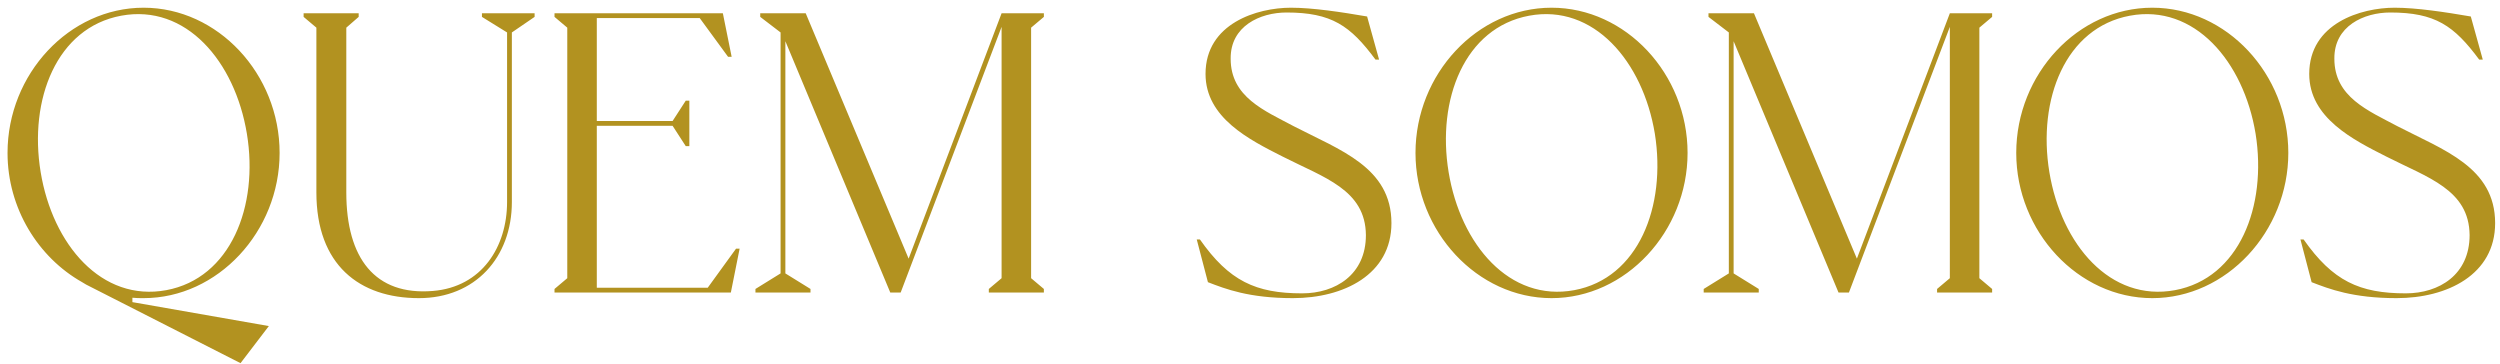
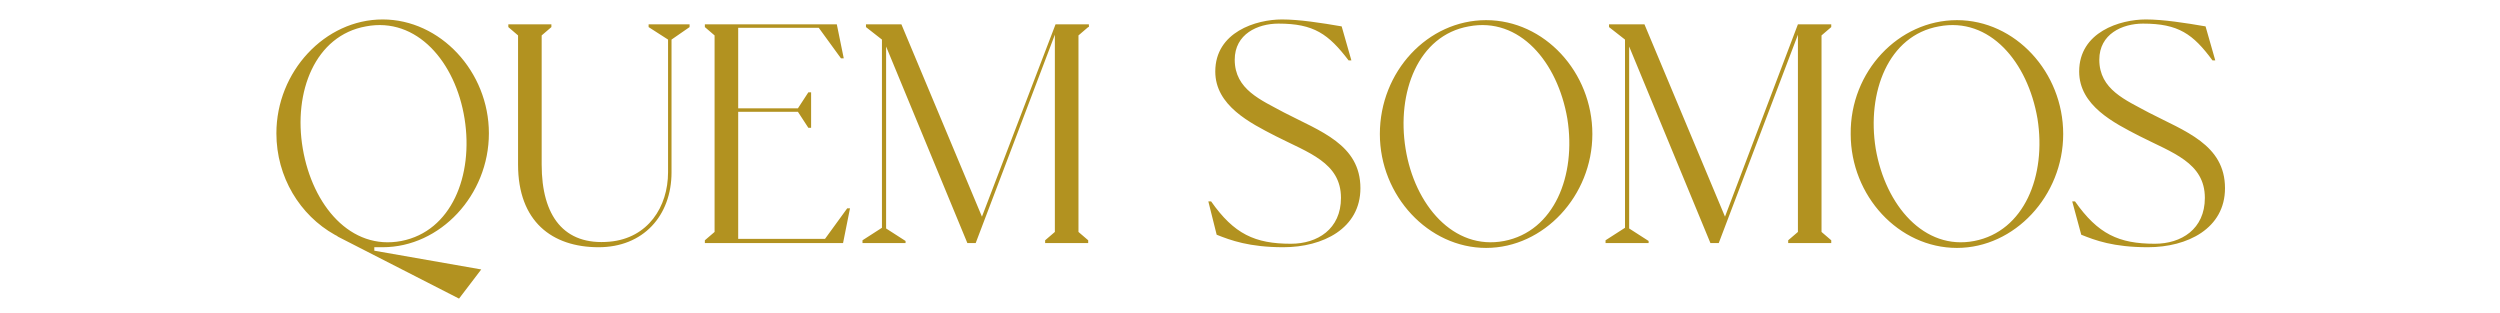
- <svg xmlns="http://www.w3.org/2000/svg" width="282" height="41" viewBox="0 0 282 41" fill="none">
-   <path d="M14.935 33.585V34.08L30.325 36.78L27.13 40.965L9.715 32.1C9.58 32.01 9.4 31.92 9.265 31.83C4.315 29.04 0.85 23.505 0.85 17.25C0.85 8.34 7.825 0.87 16.195 0.87C24.565 0.87 31.54 8.34 31.54 17.25C31.54 26.115 24.565 33.63 16.195 33.63C15.79 33.63 15.34 33.63 14.935 33.585ZM4.585 19.41C5.935 27.6 11.47 34.08 18.76 32.73C26.005 31.38 29.2 23.28 27.85 15.09C26.5 6.9 20.965 0.42 13.675 1.77C6.385 3.12 3.235 11.22 4.585 19.41ZM54.363 1.5H60.303V1.905L57.738 3.66V22.785C57.738 29.04 53.598 33.63 47.253 33.63C40.548 33.63 35.688 29.895 35.688 21.705V3.12L34.248 1.905V1.5H40.458V1.905L39.063 3.12V21.705C39.063 29.13 42.303 33.36 48.828 32.82C54.363 32.37 57.198 27.825 57.198 22.785V3.66L54.363 1.905V1.5ZM83.024 28.05H83.429L82.439 33H62.549V32.595L63.989 31.38V3.12L62.549 1.905V1.5H81.539L82.529 6.405H82.124L78.929 2.04H67.319V13.65H75.869L77.354 11.355H77.759V16.485H77.354L75.869 14.19H67.319V32.46H79.829L83.024 28.05ZM117.749 1.905L116.309 3.12V31.38L117.749 32.595V33H111.539V32.595L112.979 31.38V3.03L101.594 33H100.424L88.59 4.65V30.84L91.424 32.595V33H85.215V32.595L88.049 30.84V3.66L85.754 1.905V1.5H90.885L102.494 29.175L112.979 1.5H117.749V1.905ZM145.119 1.41C142.149 1.41 138.774 2.94 138.819 6.63C138.819 10.95 142.644 12.48 145.929 14.235C151.149 16.935 156.954 18.87 156.954 25.17C156.954 30.975 151.554 33.63 145.839 33.63C140.889 33.63 138.234 32.595 136.254 31.83L134.994 27.015H135.354C138.639 31.695 141.654 33.09 146.874 33.09C150.654 33.09 154.074 30.975 154.074 26.52C154.029 21.39 149.349 20.04 144.669 17.655C140.934 15.765 135.984 13.29 135.984 8.34C135.984 2.625 141.834 0.87 145.614 0.87C148.089 0.87 151.329 1.365 154.209 1.86L155.559 6.72H155.154C152.319 2.895 150.204 1.41 145.119 1.41ZM175.013 0.87C183.383 0.87 190.358 8.34 190.358 17.25C190.358 26.115 183.383 33.63 175.013 33.63C166.643 33.63 159.668 26.115 159.668 17.25C159.668 8.34 166.643 0.87 175.013 0.87ZM177.578 32.73C184.823 31.38 187.973 23.28 186.668 15.09C185.318 6.9 179.738 0.42 172.493 1.77C165.203 3.12 162.053 11.22 163.403 19.41C164.753 27.6 170.288 34.08 177.578 32.73ZM224.712 1.905L223.272 3.12V31.38L224.712 32.595V33H218.502V32.595L219.942 31.38V3.03L208.557 33H207.387L195.552 4.65V30.84L198.387 32.595V33H192.177V32.595L195.012 30.84V3.66L192.717 1.905V1.5H197.847L209.457 29.175L219.942 1.5H224.712V1.905ZM242.777 0.87C251.147 0.87 258.122 8.34 258.122 17.25C258.122 26.115 251.147 33.63 242.777 33.63C234.407 33.63 227.432 26.115 227.432 17.25C227.432 8.34 234.407 0.87 242.777 0.87ZM245.342 32.73C252.587 31.38 255.737 23.28 254.432 15.09C253.082 6.9 247.502 0.42 240.257 1.77C232.967 3.12 229.817 11.22 231.167 19.41C232.517 27.6 238.052 34.08 245.342 32.73ZM269.616 1.41C266.646 1.41 263.271 2.94 263.316 6.63C263.316 10.95 267.141 12.48 270.426 14.235C275.646 16.935 281.451 18.87 281.451 25.17C281.451 30.975 276.051 33.63 270.336 33.63C265.386 33.63 262.731 32.595 260.751 31.83L259.491 27.015H259.851C263.136 31.695 266.151 33.09 271.371 33.09C275.151 33.09 278.571 30.975 278.571 26.52C278.526 21.39 273.846 20.04 269.166 17.655C265.431 15.765 260.481 13.29 260.481 8.34C260.481 2.625 266.331 0.87 270.111 0.87C272.586 0.87 275.826 1.365 278.706 1.86L280.056 6.72H279.651C276.816 2.895 274.701 1.41 269.616 1.41Z" fill="#B29220" />
+ <svg xmlns="http://www.w3.org/2000/svg" version="1.1" id="Layer_1" x="0px" y="0px" viewBox="0 0 360 45" style="enable-background:new 0 0 360 45;" xml:space="preserve">
+   <style type="text/css">
+ 	.st0{fill:#B29220;}
+ </style>
+   <path class="st0" d="M53.9,35.6v0.5l15.4,2.7L66.1,43l-17.4-8.9c-0.1-0.1-0.3-0.2-0.5-0.3c-5-2.8-8.4-8.3-8.4-14.6  c0-8.9,7-16.4,15.3-16.4s15.3,7.5,15.3,16.4c0,8.9-7,16.4-15.3,16.4C54.8,35.6,54.3,35.6,53.9,35.6z M43.6,21.4  c1.4,8.2,6.9,14.7,14.2,13.3c7.2-1.4,10.4-9.4,9.1-17.6S60,2.4,52.7,3.8C45.4,5.1,42.2,13.2,43.6,21.4z M93.4,3.5h5.9v0.4l-2.6,1.8  v19.1c0,6.3-4.1,10.8-10.5,10.8c-6.7,0-11.6-3.7-11.6-11.9V5.1l-1.4-1.2V3.5h6.2v0.4l-1.4,1.2v18.6c0,7.4,3.2,11.7,9.8,11.1  c5.5-0.5,8.4-5,8.4-10V5.7l-2.8-1.8V3.5z M122,30h0.4l-1,5h-19.9v-0.4l1.4-1.2V5.1l-1.4-1.2V3.5h19l1,4.9h-0.4L117.9,4h-11.6v11.6  h8.6l1.5-2.3h0.4v5.1h-0.4l-1.5-2.3h-8.6v18.3h12.5L122,30z M156.7,3.9l-1.4,1.2v28.3l1.4,1.2V35h-6.2v-0.4l1.4-1.2V5l-11.4,30h-1.2  L127.6,6.7v26.2l2.8,1.8V35h-6.2v-0.4l2.8-1.8V5.7l-2.3-1.8V3.5h5.1l11.6,27.7L152,3.5h4.8V3.9z M184.1,3.4c-3,0-6.3,1.5-6.3,5.2  c0,4.3,3.8,5.8,7.1,7.6c5.2,2.7,11,4.6,11,10.9c0,5.8-5.4,8.5-11.1,8.5c-4.9,0-7.6-1-9.6-1.8L174,29h0.4c3.3,4.7,6.3,6.1,11.5,6.1  c3.8,0,7.2-2.1,7.2-6.6c0-5.1-4.7-6.5-9.4-8.9c-3.7-1.9-8.7-4.4-8.7-9.3c0-5.7,5.9-7.5,9.6-7.5c2.5,0,5.7,0.5,8.6,1l1.4,4.9h-0.4  C191.3,4.9,189.2,3.4,184.1,3.4z M214,2.9c8.4,0,15.3,7.5,15.3,16.4c0,8.9-7,16.4-15.3,16.4s-15.3-7.5-15.3-16.4  C198.7,10.3,205.6,2.9,214,2.9z M216.6,34.7c7.2-1.4,10.4-9.4,9.1-17.6c-1.4-8.2-6.9-14.7-14.2-13.3c-7.3,1.3-10.4,9.5-9.1,17.6  S209.3,36.1,216.6,34.7z M263.7,3.9l-1.4,1.2v28.3l1.4,1.2V35h-6.2v-0.4l1.4-1.2V5l-11.4,30h-1.2L234.6,6.7v26.2l2.8,1.8V35h-6.2  v-0.4l2.8-1.8V5.7l-2.3-1.8V3.5h5.1l11.6,27.7l10.5-27.7h4.8V3.9z M281.8,2.9c8.4,0,15.3,7.5,15.3,16.4c0,8.9-7,16.4-15.3,16.4  c-8.4,0-15.3-7.5-15.3-16.4C266.4,10.3,273.4,2.9,281.8,2.9z M284.3,34.7c7.2-1.4,10.4-9.4,9.1-17.6c-1.4-8.2-6.9-14.7-14.2-13.3  c-7.3,1.3-10.4,9.5-9.1,17.6C271.5,29.6,277.1,36.1,284.3,34.7z M308.6,3.4c-3,0-6.3,1.5-6.3,5.2c0,4.3,3.8,5.8,7.1,7.6  c5.2,2.7,11,4.6,11,10.9c0,5.8-5.4,8.5-11.1,8.5c-5,0-7.6-1-9.6-1.8l-1.3-4.8h0.4c3.3,4.7,6.3,6.1,11.5,6.1c3.8,0,7.2-2.1,7.2-6.6  c0-5.1-4.7-6.5-9.4-8.9c-3.7-1.9-8.7-4.4-8.7-9.3c0-5.7,5.9-7.5,9.6-7.5c2.5,0,5.7,0.5,8.6,1l1.4,4.9h-0.4  C315.8,4.9,313.7,3.4,308.6,3.4z" />
</svg>
